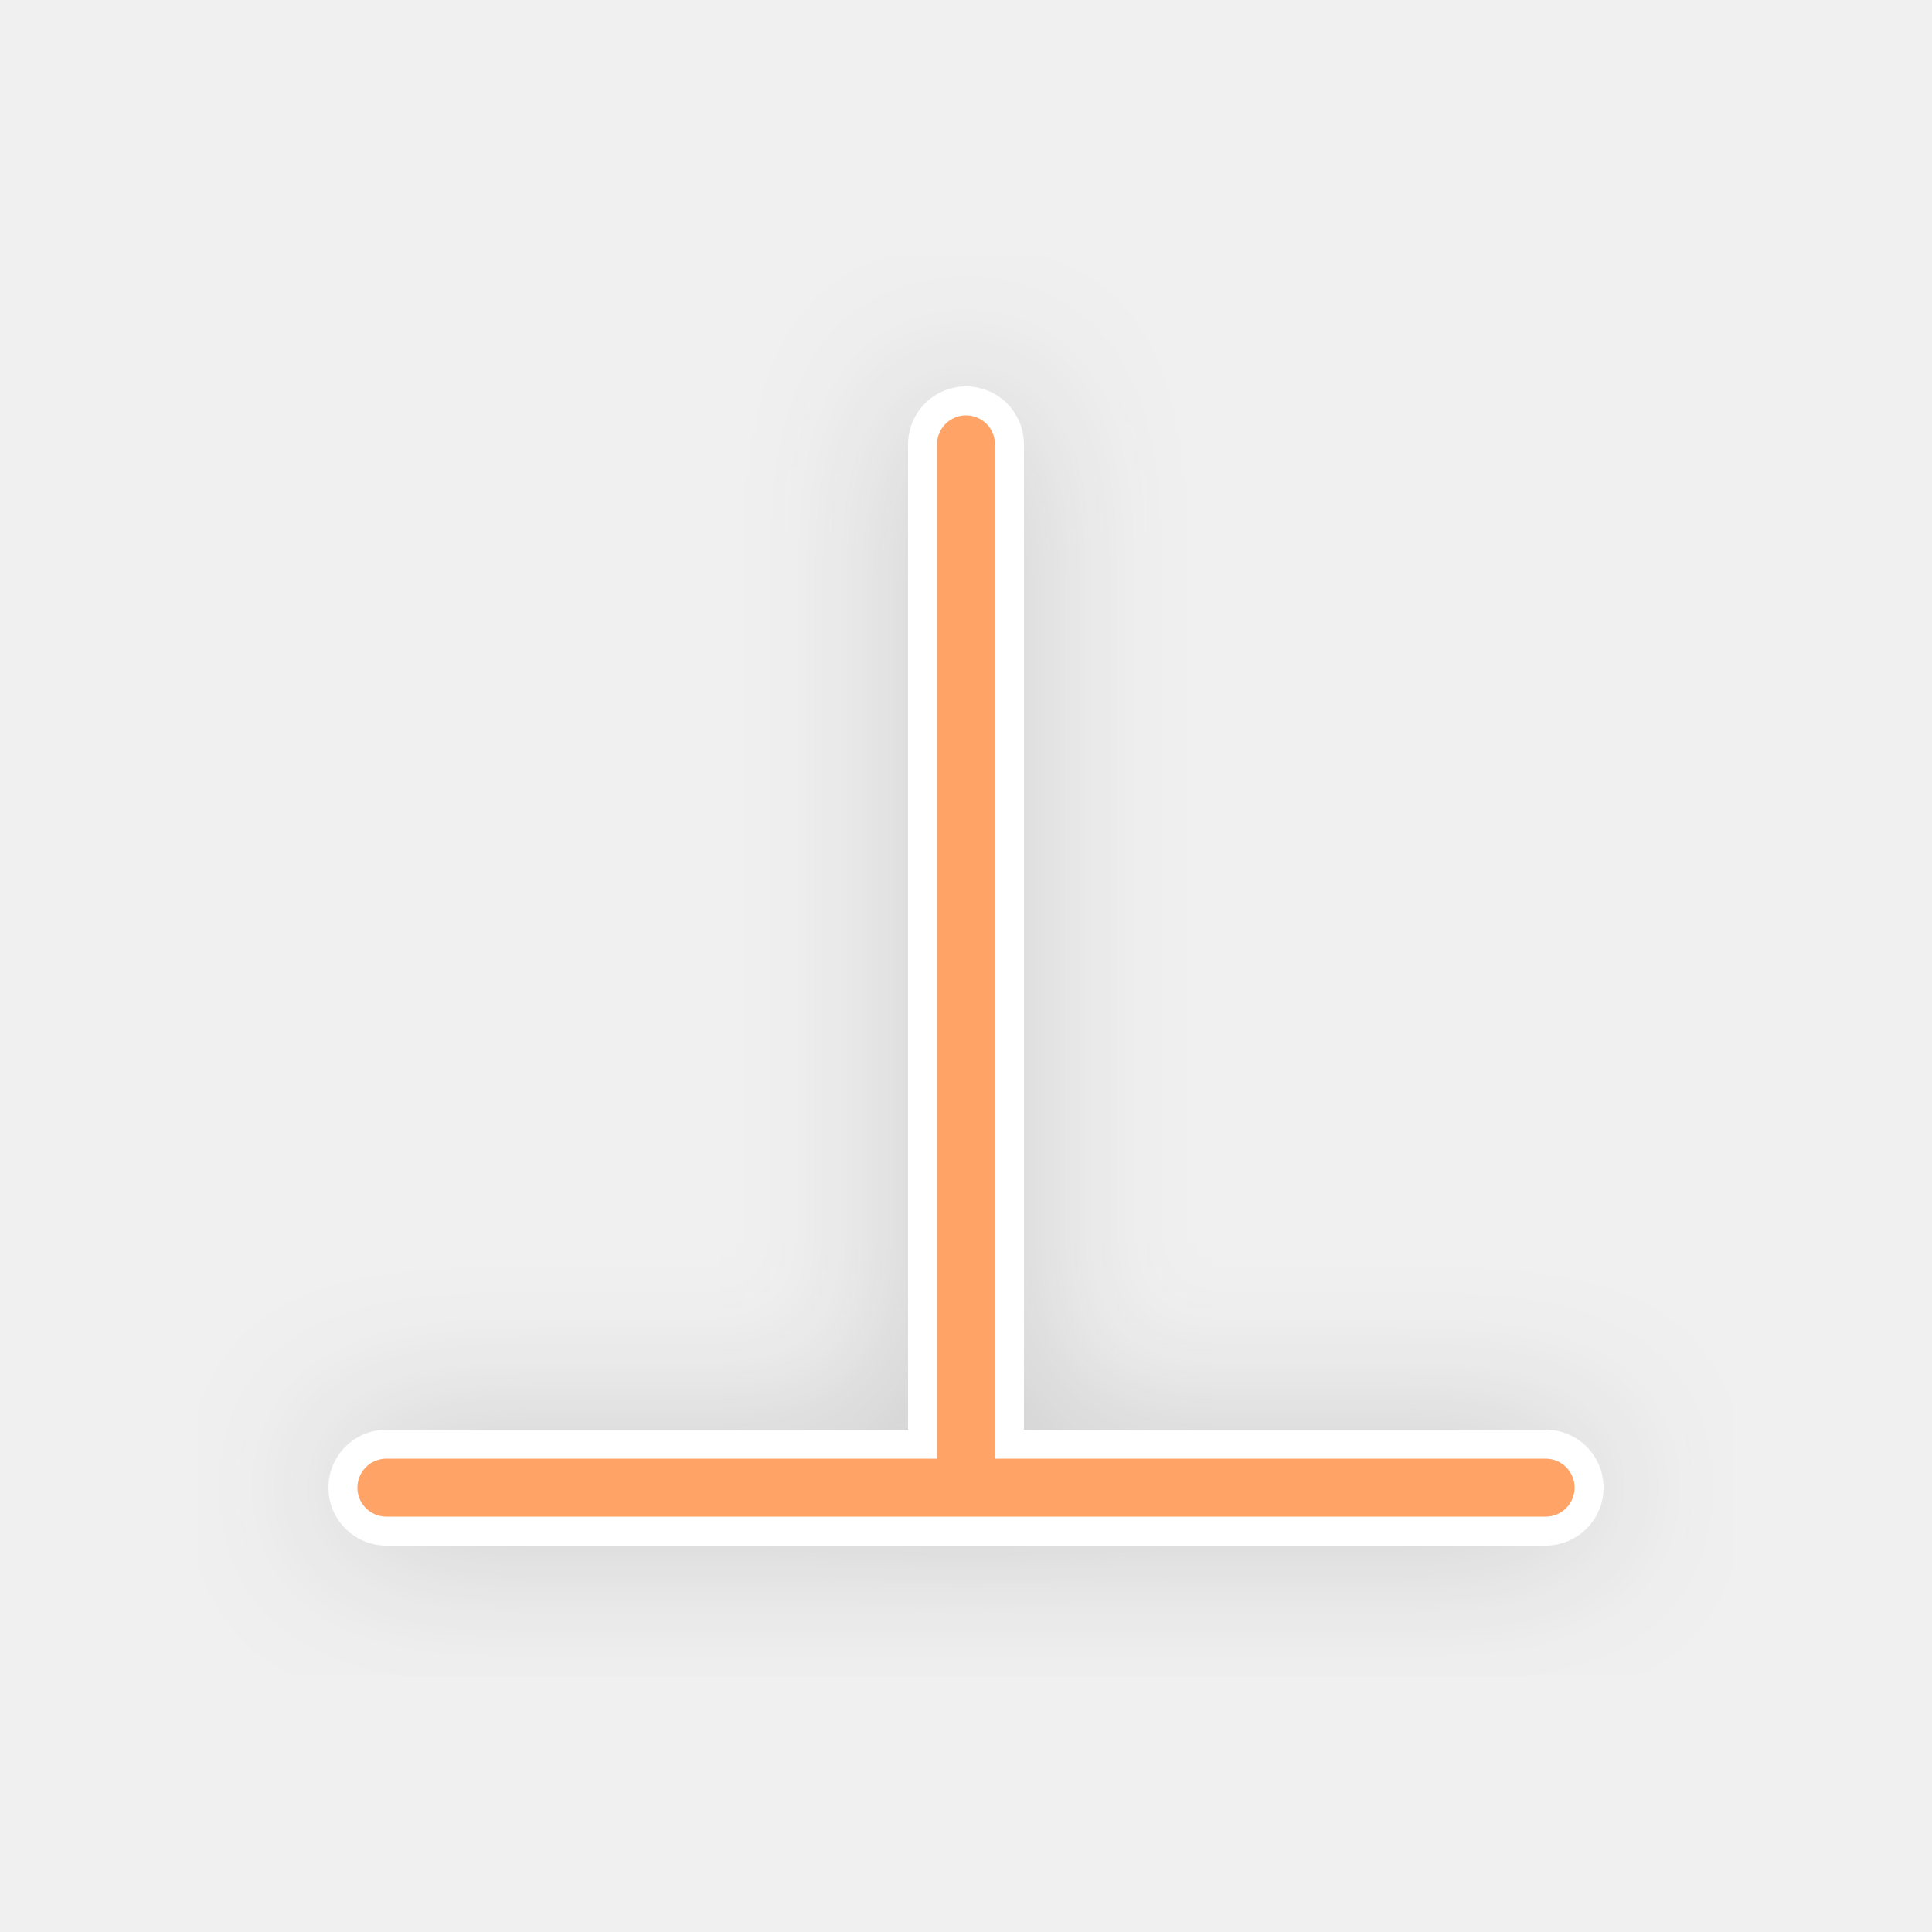
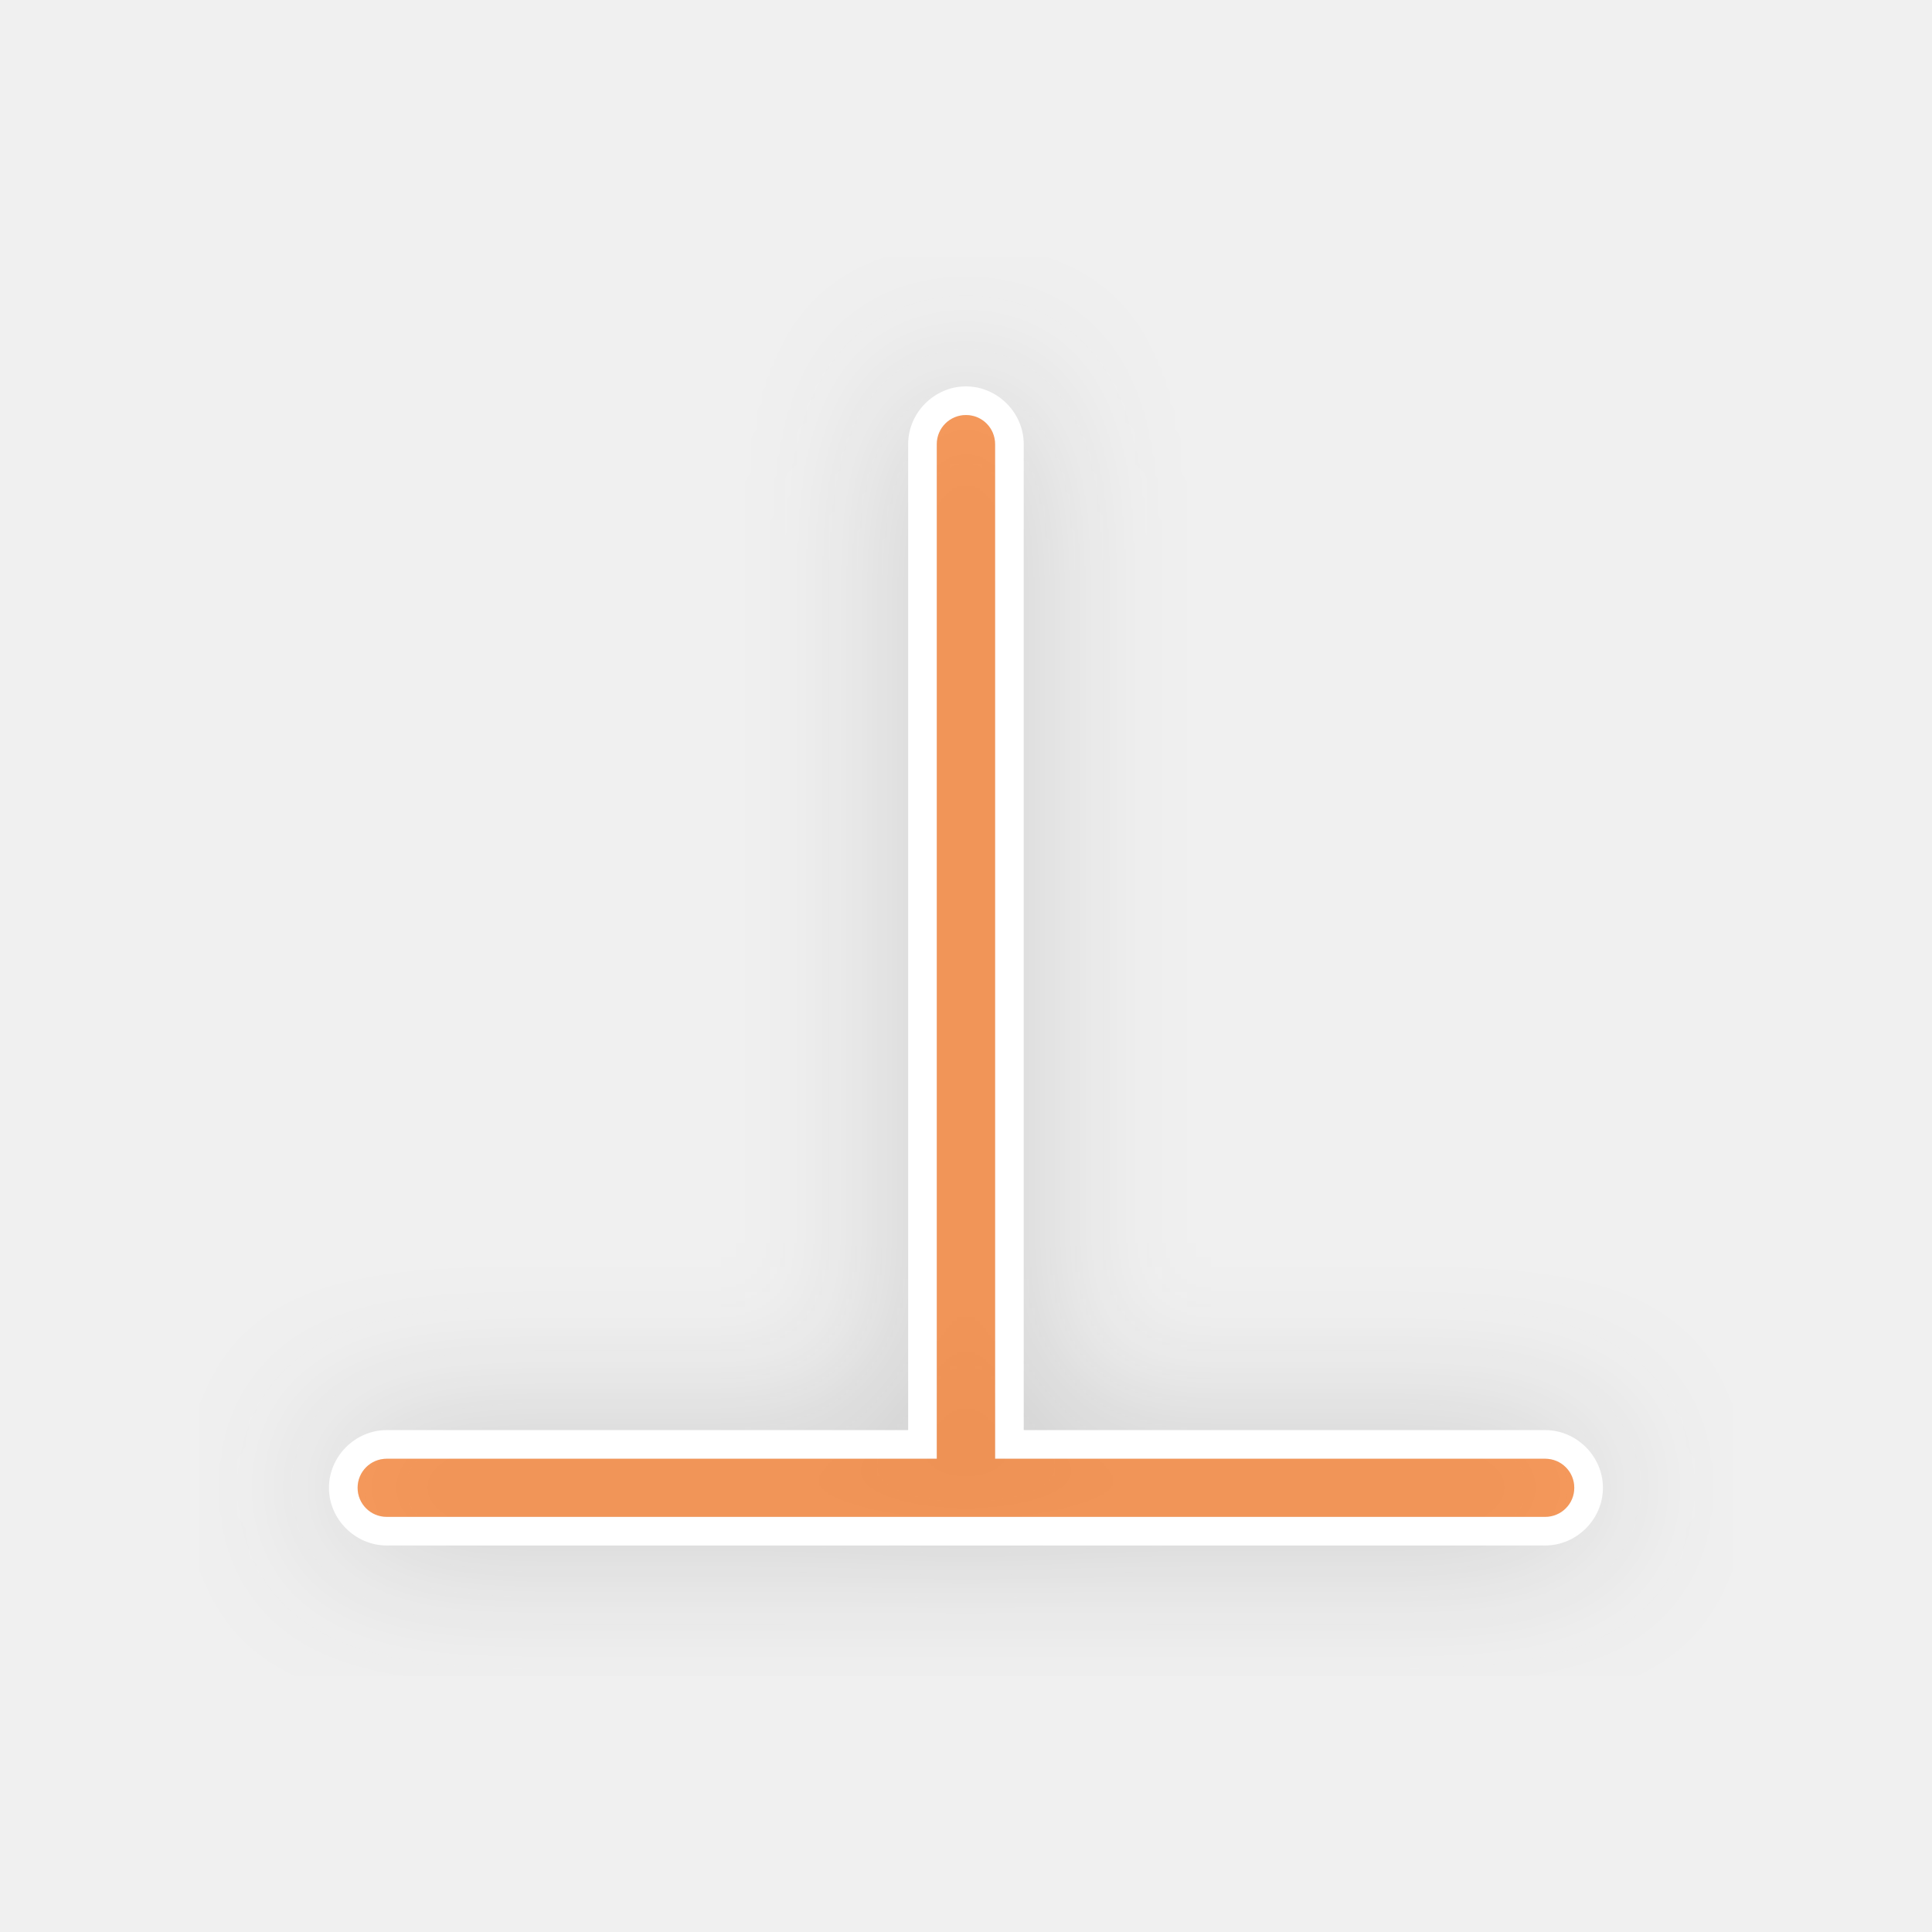
<svg xmlns="http://www.w3.org/2000/svg" width="100" height="100" viewBox="0 0 75 75" version="1.1" id="svg2">
  <defs id="defs11">
    <filter height="1.36" y="-0.18" width="1.324" x="-0.162" id="filter991" style="color-interpolation-filters:sRGB">
      <feGaussianBlur id="feGaussianBlur993" stdDeviation="1.012" />
    </filter>
  </defs>
  <path transform="matrix(2.999977,0,0,-2.999977,0.3724417,76.92029)" d="M 12.376,6.39 H 4.876 M 12.376,19.89 V 6.39 h 7.5 m -7.5,0 H 4.876 M 12.376,19.89 V 6.39 h 7.5" style="opacity:0.2;fill:none;stroke:#333333;stroke-width:1.5;stroke-linecap:round;stroke-linejoin:round;stroke-miterlimit:4;stroke-dasharray:none;stroke-opacity:1;filter:url(#filter991)" id="path989" />
-   <path id="path816" style="fill:none;stroke:#ffffff;stroke-width:4.5;stroke-linecap:round;stroke-linejoin:round;stroke-miterlimit:4;stroke-dasharray:none;stroke-opacity:1" d="M 37.5,57.75 H 15 M 37.5,17.25 v 40.5 h 22.5 m -22.5,0 H 15 M 37.5,17.25 v 40.5 h 22.5" />
-   <path d="M 37.5,57.75 H 15 M 37.5,17.25 v 40.5 h 22.5 m -22.5,0 H 15 M 37.5,17.25 v 40.5 h 22.5" style="fill:none;stroke:#ff6600;stroke-width:2.25;stroke-linecap:round;stroke-linejoin:round;stroke-miterlimit:4;stroke-dasharray:none;stroke-opacity:0.6" id="path818" />
+   <path style="opacity:1;fill:#ffffff;fill-opacity:1;fill-rule:nonzero;stroke:none;stroke-width:9.357;stroke-linecap:square;stroke-miterlimit:4;stroke-dasharray:none;stroke-opacity:0.6;paint-order:normal" d="M 49.998 20 C 48.368 20 47.006 21.357 47.006 22.99 L 47.006 74.021 L 20.018 74.021 C 18.389 74.021 17.027 75.377 17.027 77.008 C 17.027 78.638 18.389 79.994 20.018 79.994 L 79.977 79.994 C 81.605 79.994 82.967 78.638 82.967 77.008 C 82.967 75.377 81.605 74.021 79.977 74.021 L 52.988 74.021 L 52.988 22.99 C 52.988 21.36 51.628 20 49.998 20 z M 49.998 21.482 C 50.834 21.482 51.506 22.154 51.506 22.99 L 51.506 75.504 L 79.977 75.504 C 80.812 75.504 81.484 76.175 81.484 77.008 C 81.484 77.841 80.812 78.512 79.977 78.512 L 20.018 78.512 C 19.182 78.512 18.51 77.841 18.51 77.008 C 18.51 76.175 19.182 75.504 20.018 75.504 L 48.488 75.504 L 48.488 22.99 C 48.488 22.154 49.162 21.482 49.998 21.482 z " transform="scale(0.75)" id="path22460" />
+   <path style="opacity:1;fill:#ff6600;fill-opacity:0.6;fill-rule:nonzero;stroke:none;stroke-width:9.357;stroke-linecap:square;stroke-miterlimit:4;stroke-dasharray:none;stroke-opacity:0.6;paint-order:normal" d="M 49.998 21.482 C 49.162 21.482 48.488 22.154 48.488 22.99 L 48.488 75.504 L 20.018 75.504 C 19.182 75.504 18.51 76.175 18.51 77.008 C 18.51 77.841 19.182 78.512 20.018 78.512 L 79.977 78.512 C 80.812 78.512 81.484 77.841 81.484 77.008 C 81.484 76.175 80.812 75.504 79.977 75.504 L 51.506 75.504 L 51.506 22.99 C 51.506 22.154 50.834 21.482 49.998 21.482 z " id="rect22451" transform="scale(0.75)" />
</svg>
